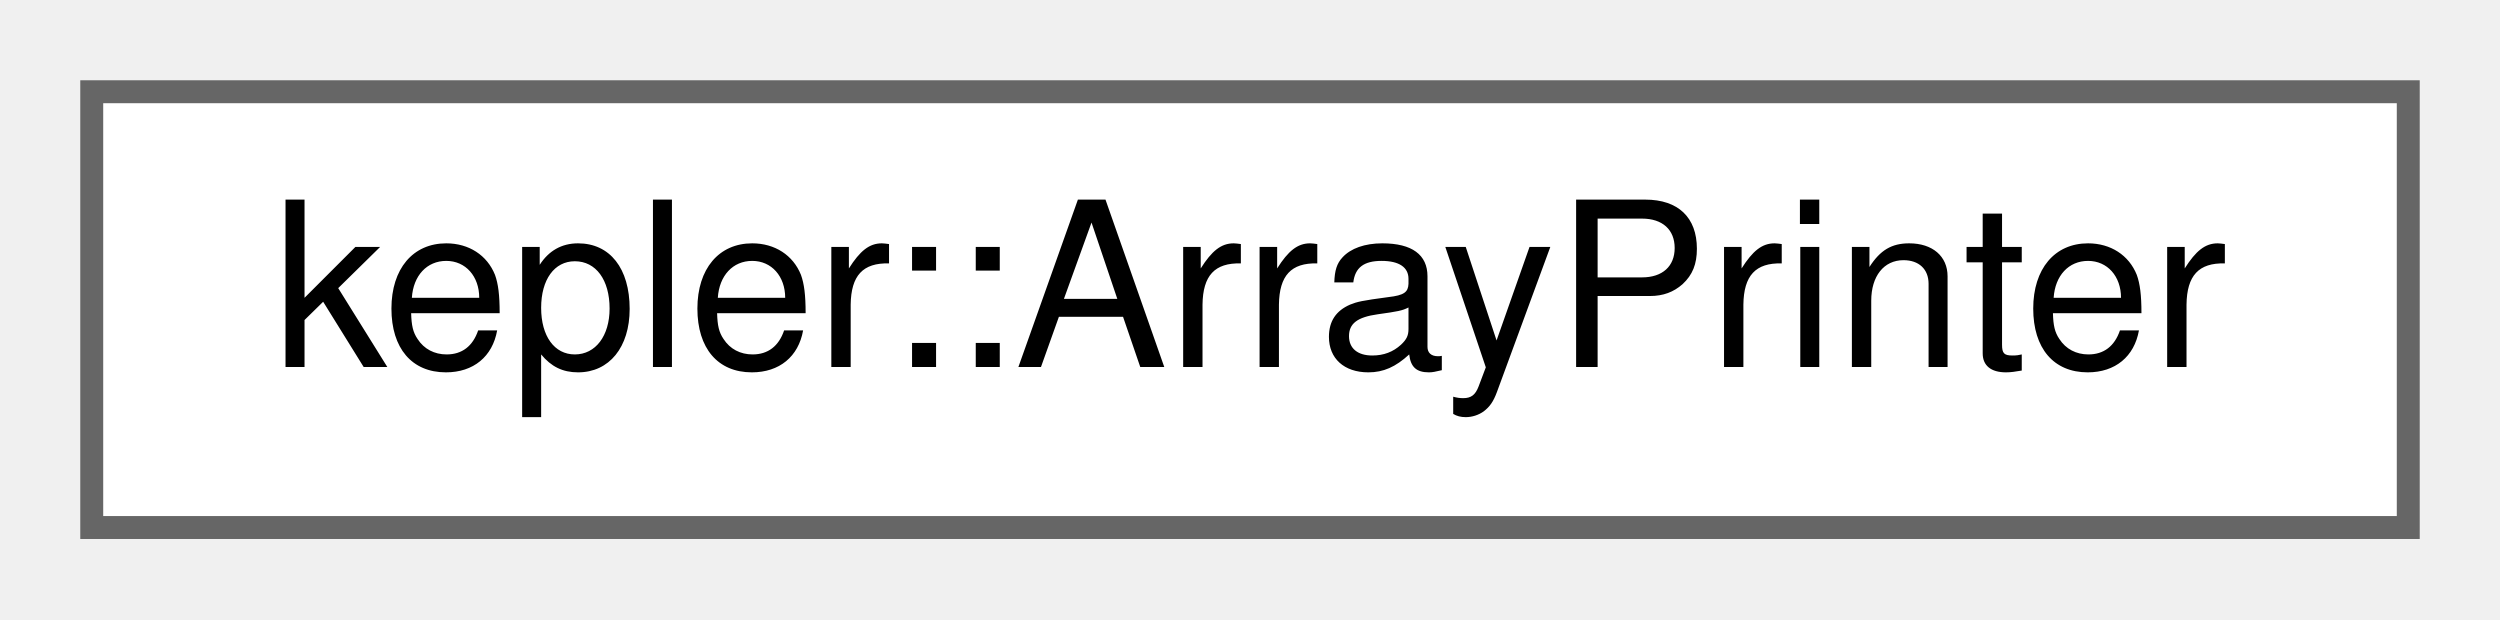
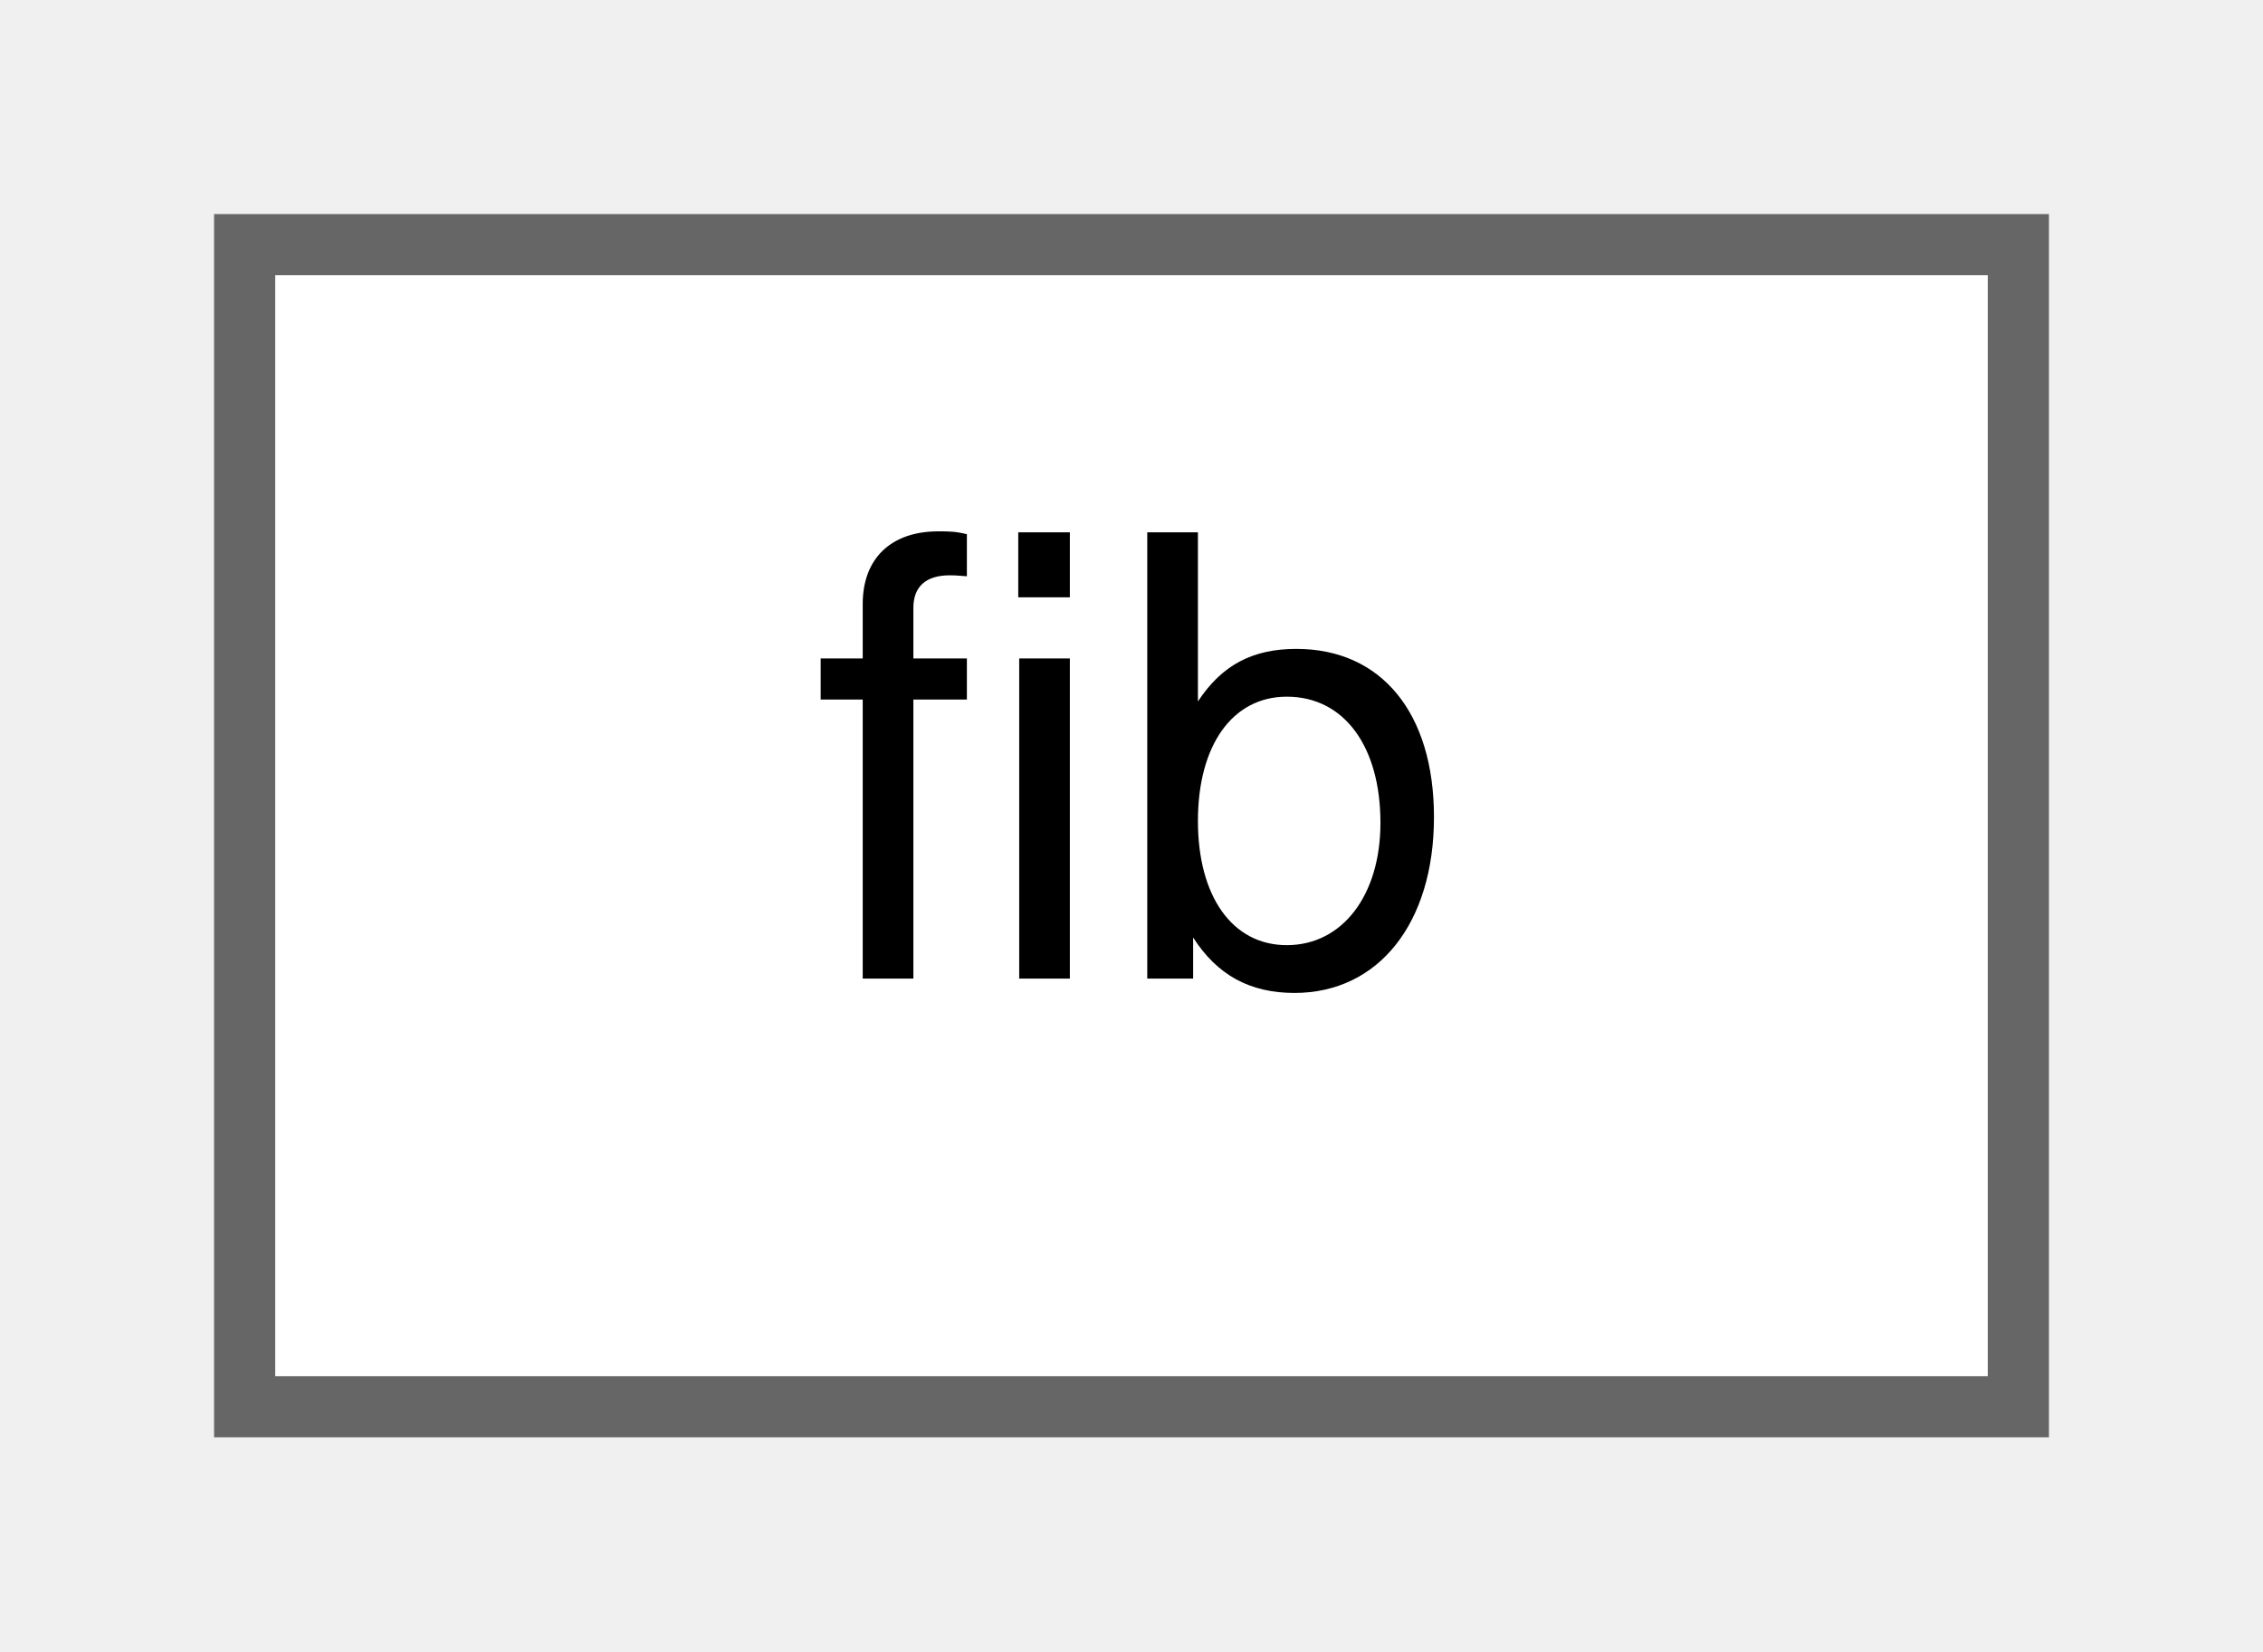
- <svg xmlns="http://www.w3.org/2000/svg" xmlns:xlink="http://www.w3.org/1999/xlink" width="109pt" height="27pt" viewBox="0.00 0.00 109.00 27.00">
+ <svg xmlns="http://www.w3.org/2000/svg" xmlns:xlink="http://www.w3.org/1999/xlink" width="37pt" height="27pt" viewBox="0.00 0.00 37.00 27.00">
  <g id="graph0" class="graph" transform="scale(1 1) rotate(0) translate(4 23)">
    <g id="node1" class="node">
      <g id="a_node1">
-         <a xlink:href="structkepler_1_1_array_printer.html" target="_top" xlink:title=" ">
-           <polygon fill="white" stroke="#666666" points="101,-19 0,-19 0,0 101,0 101,-19" />
-           <text text-anchor="middle" x="50.5" y="-7" font-family="Helvetica,sans-Serif" font-size="10.00">kepler::ArrayPrinter</text>
+         <a xlink:href="structfib.html" target="_top" xlink:title=" ">
+           <polygon fill="white" stroke="#666666" points="29,-19 0,-19 0,0 29,0 29,-19" />
+           <text text-anchor="middle" x="14.5" y="-7" font-family="Helvetica,sans-Serif" font-size="10.00">fib</text>
        </a>
      </g>
    </g>
  </g>
</svg>
